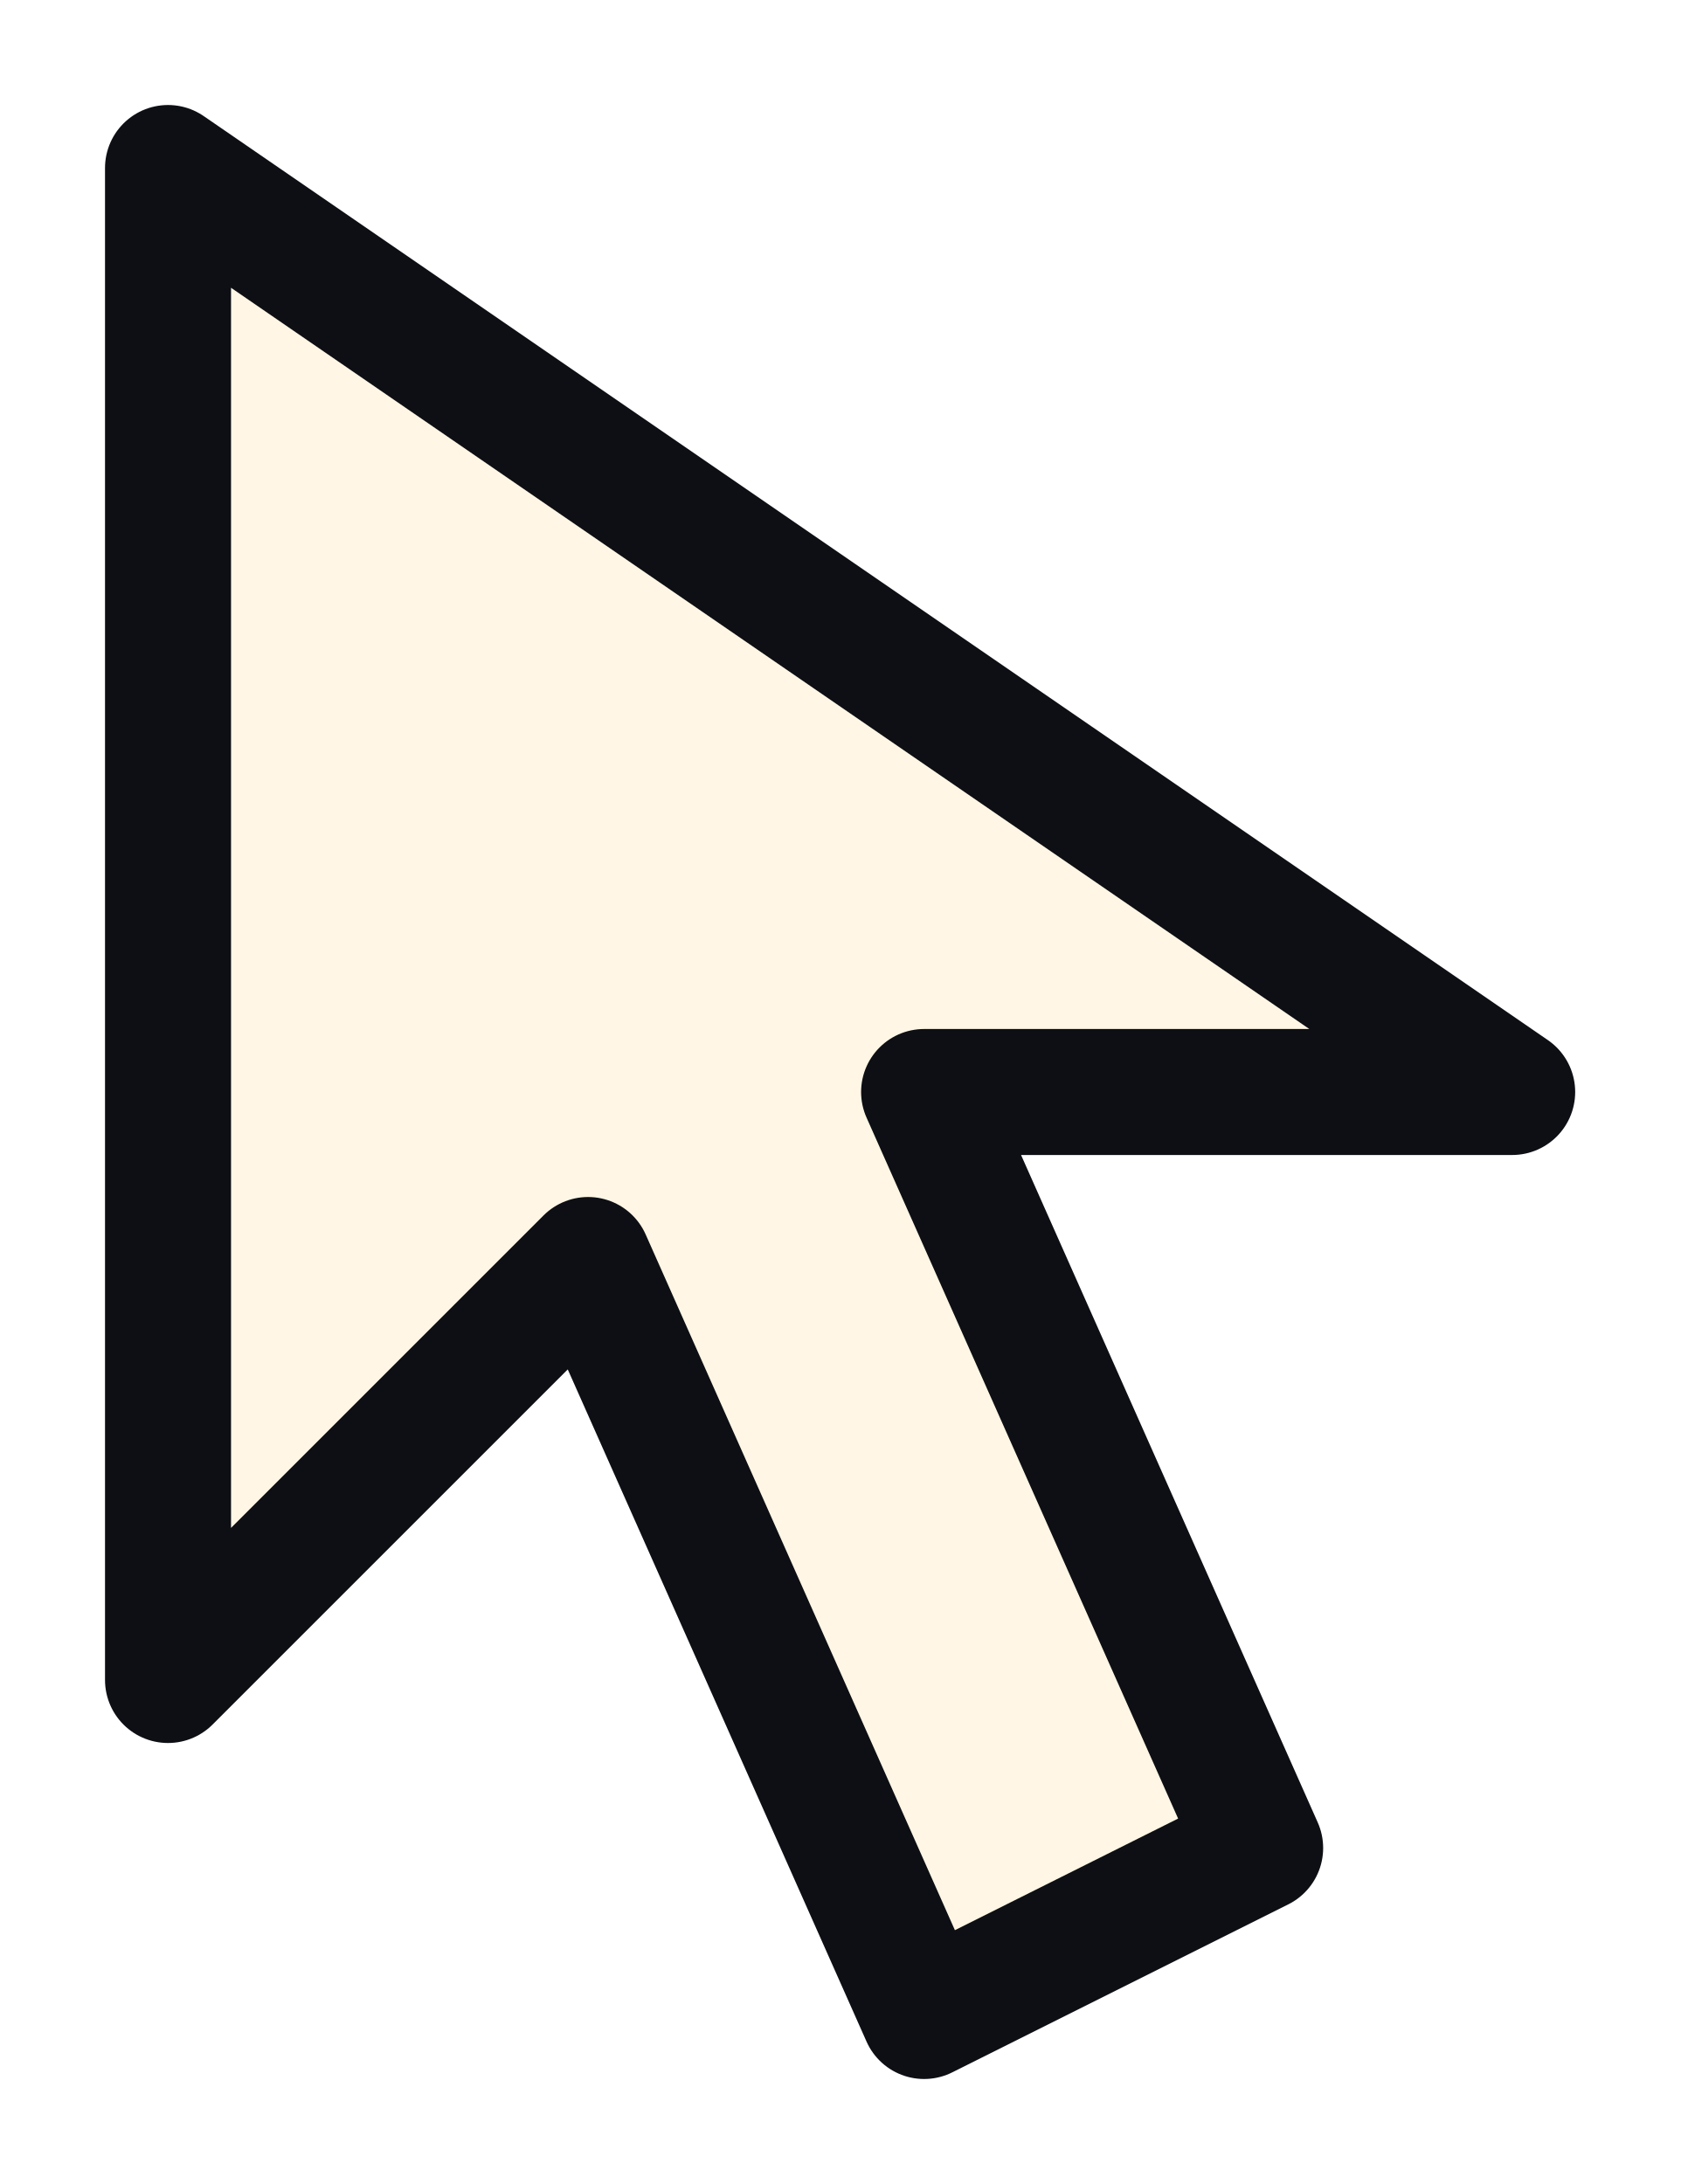
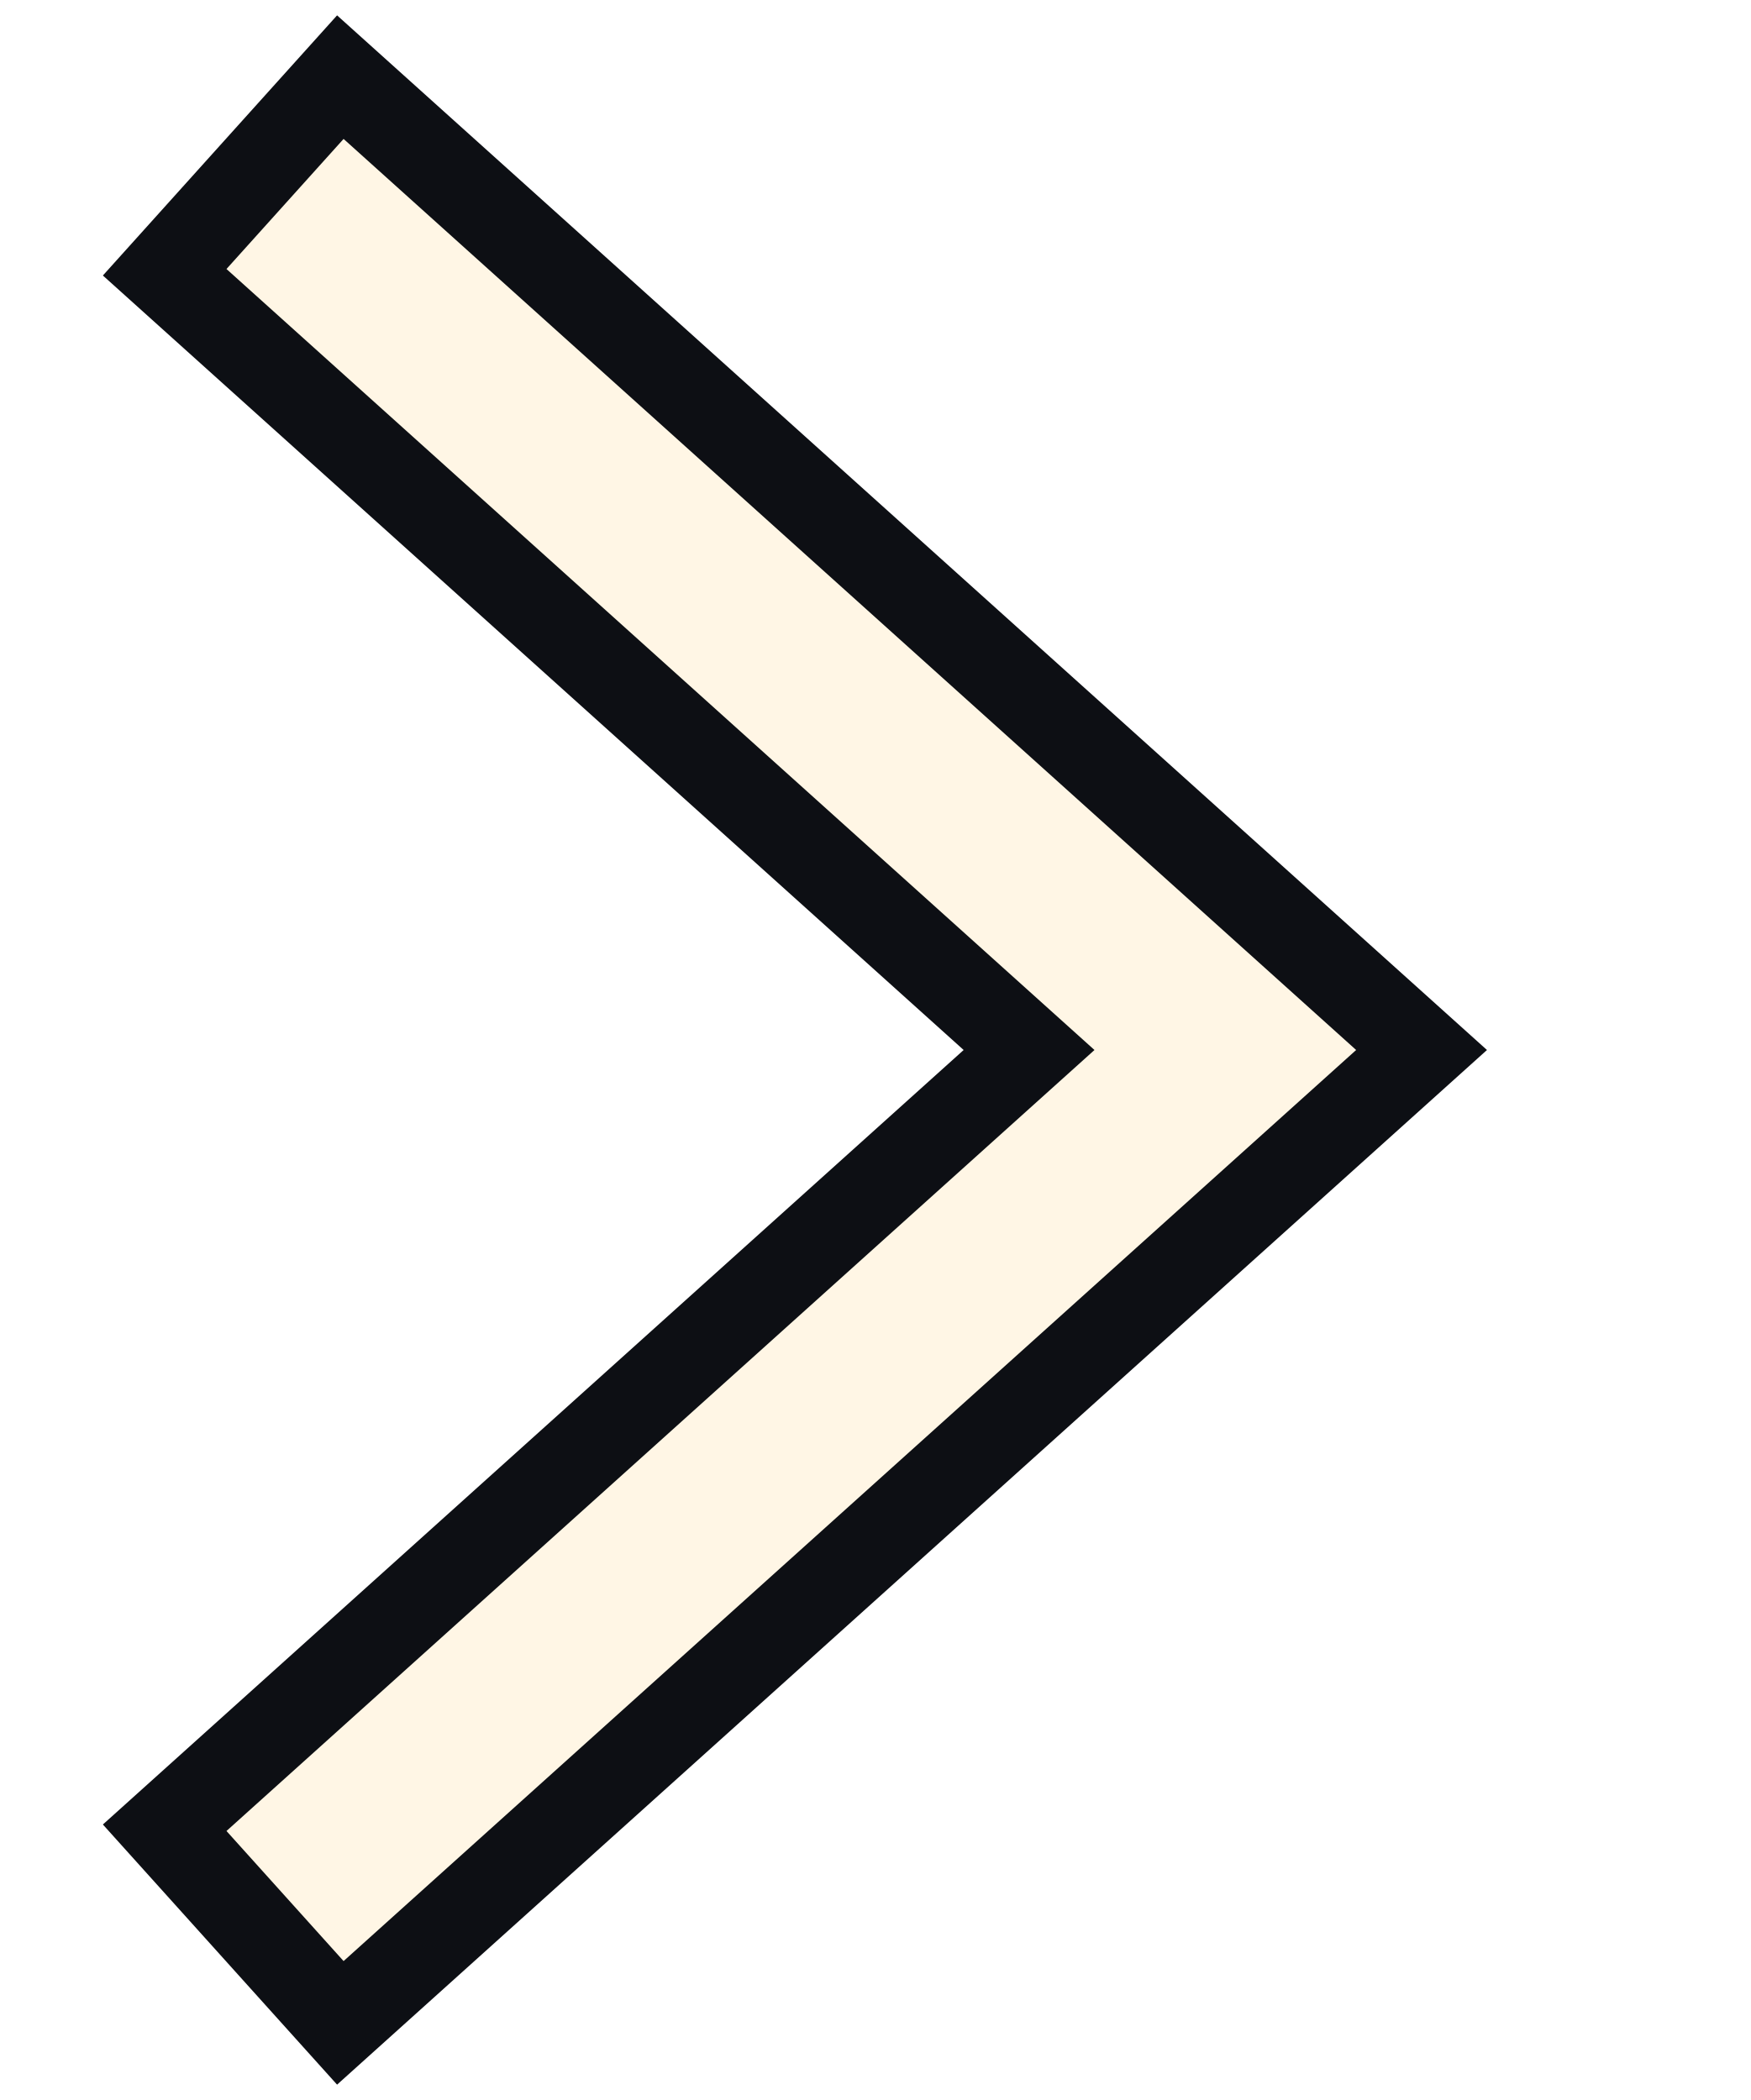
- <svg xmlns="http://www.w3.org/2000/svg" width="20" height="26" viewBox="0 0 20 26">
-   <path d="M2 2v18l5-5 4 9 4-2-4-9h7Z" fill="#fff6e5" stroke="#0d0f14" stroke-width="1.5" stroke-linejoin="round" />
+ <svg xmlns="http://www.w3.org/2000/svg" width="20" height="24" viewBox="0 0 20 24" fill="none" stroke-linejoin="miter" stroke-linecap="square">
+   <path d="m4 3 10 9-10 9" stroke="#0d0f14" stroke-width="4" />
+   <path d="m4 3 10 9-10 9" stroke="#fff6e5" stroke-width="2" />
</svg>
